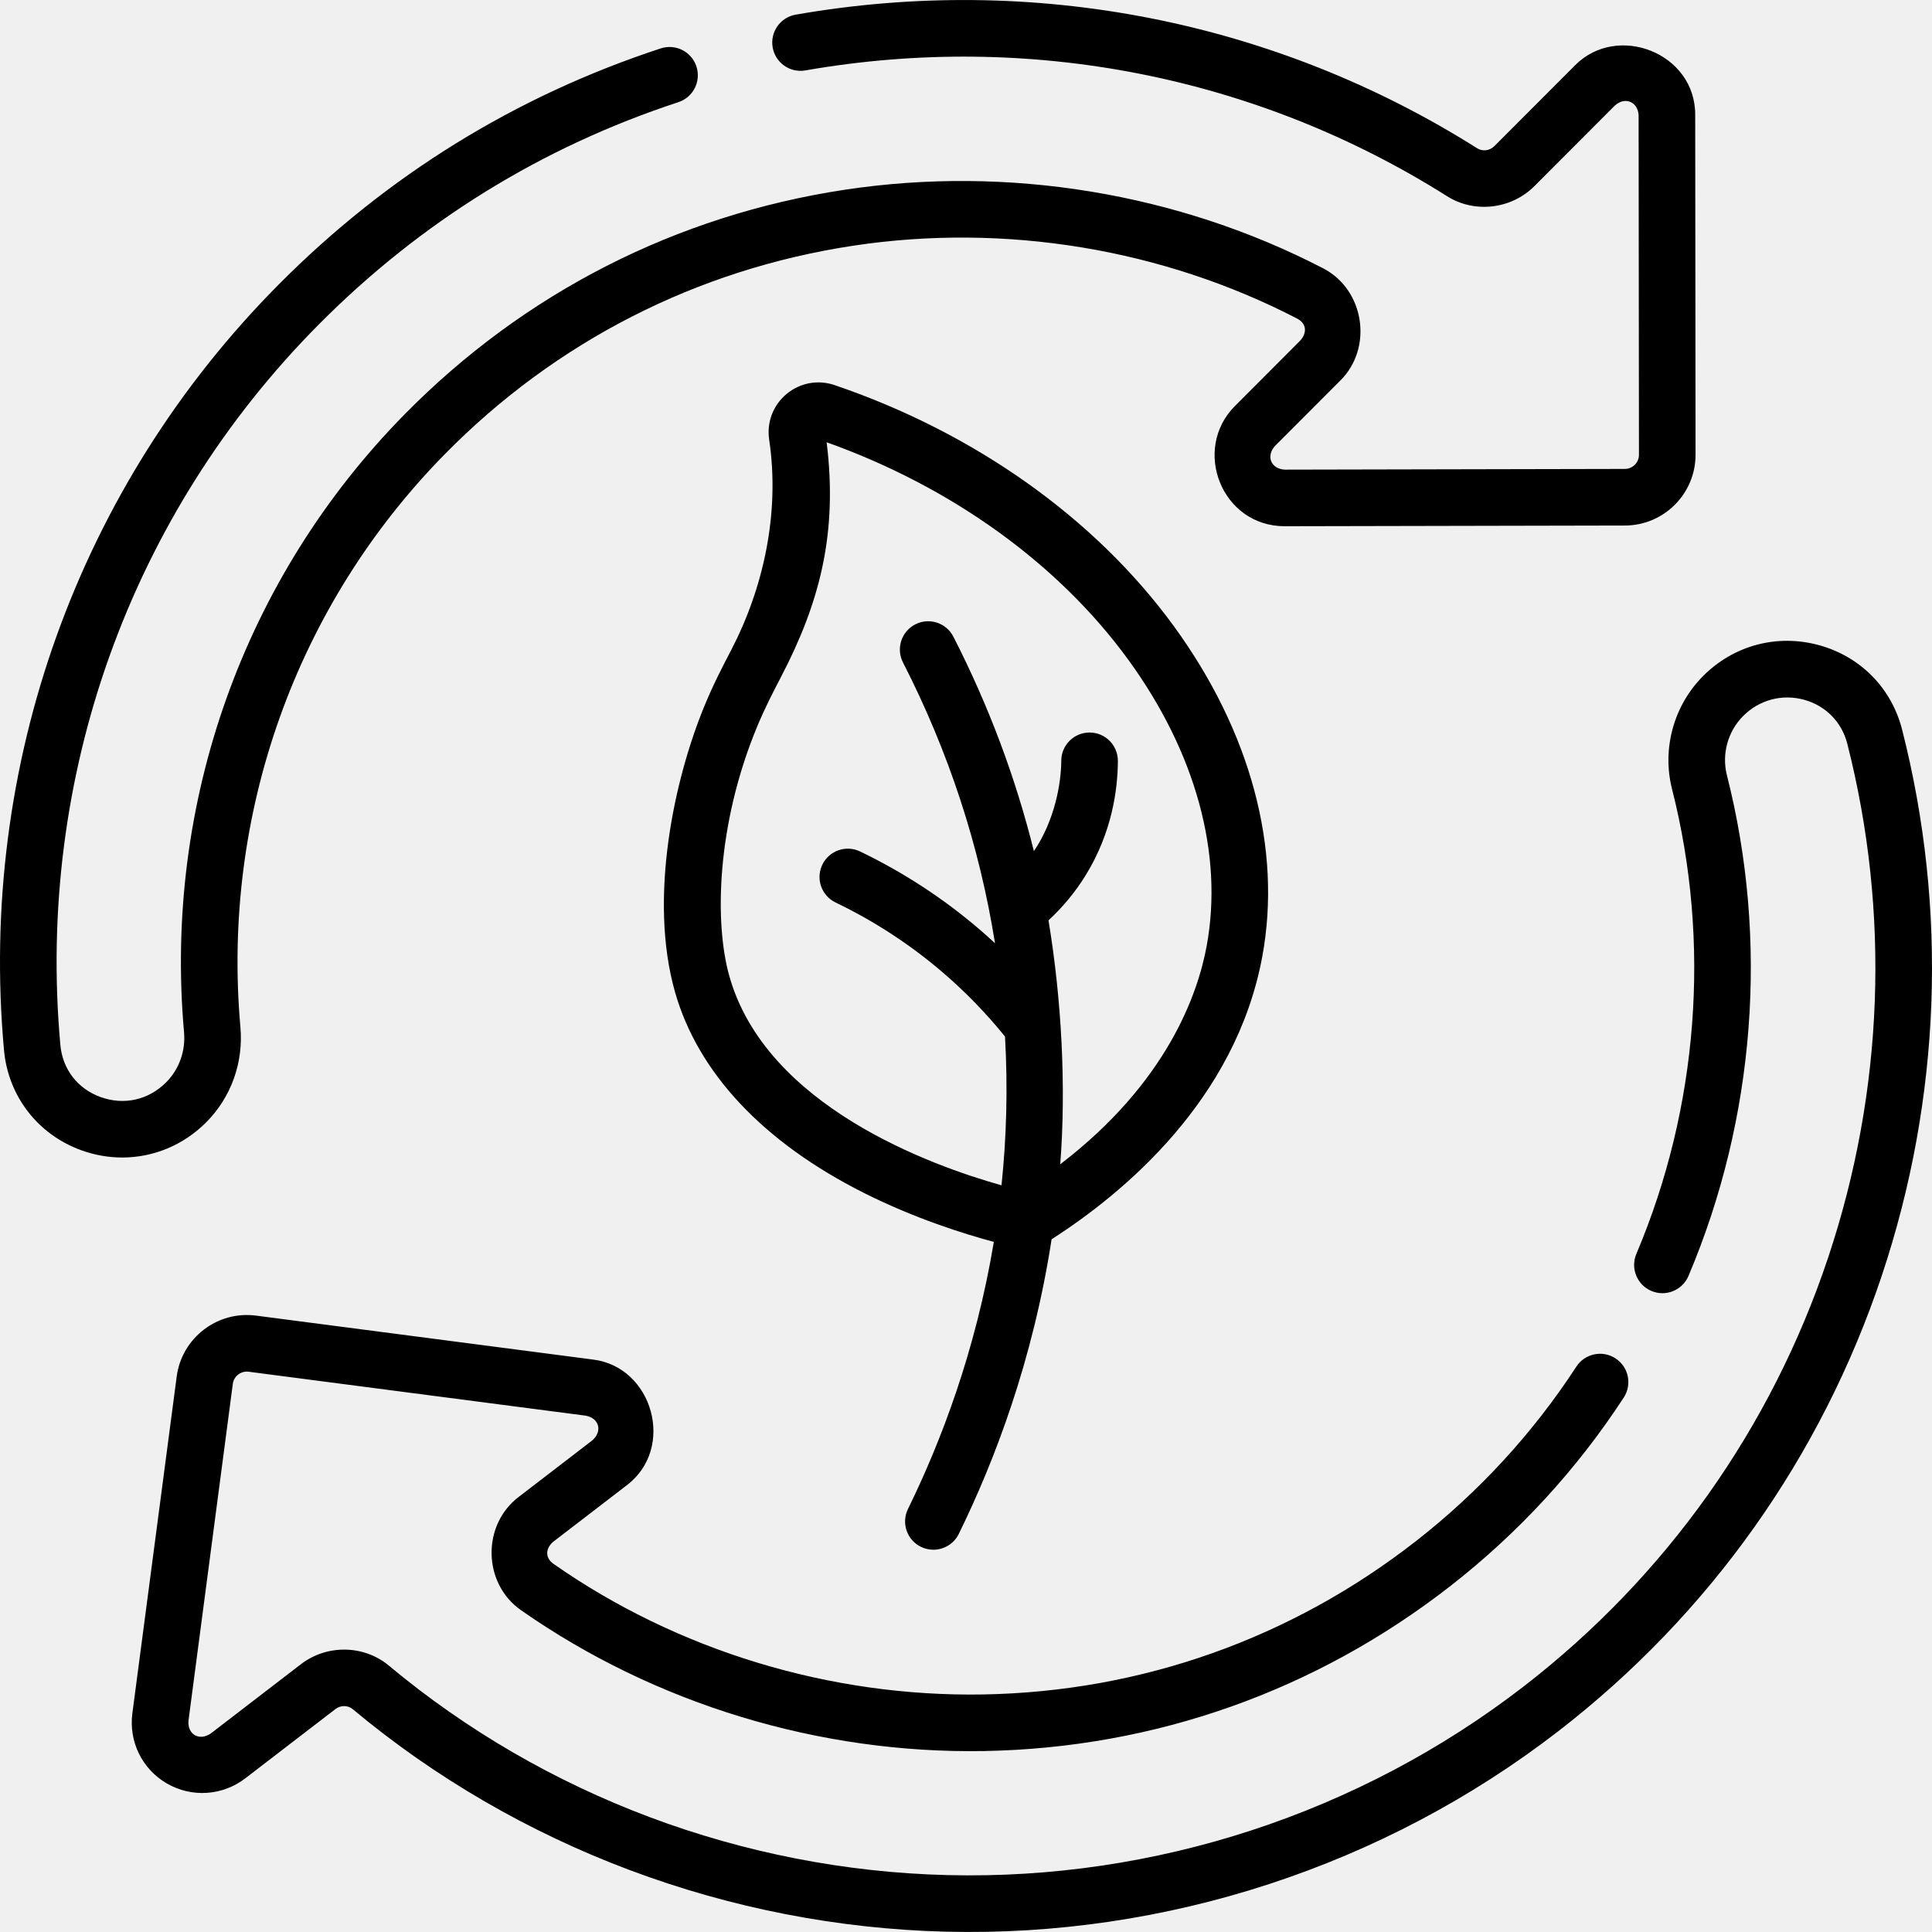
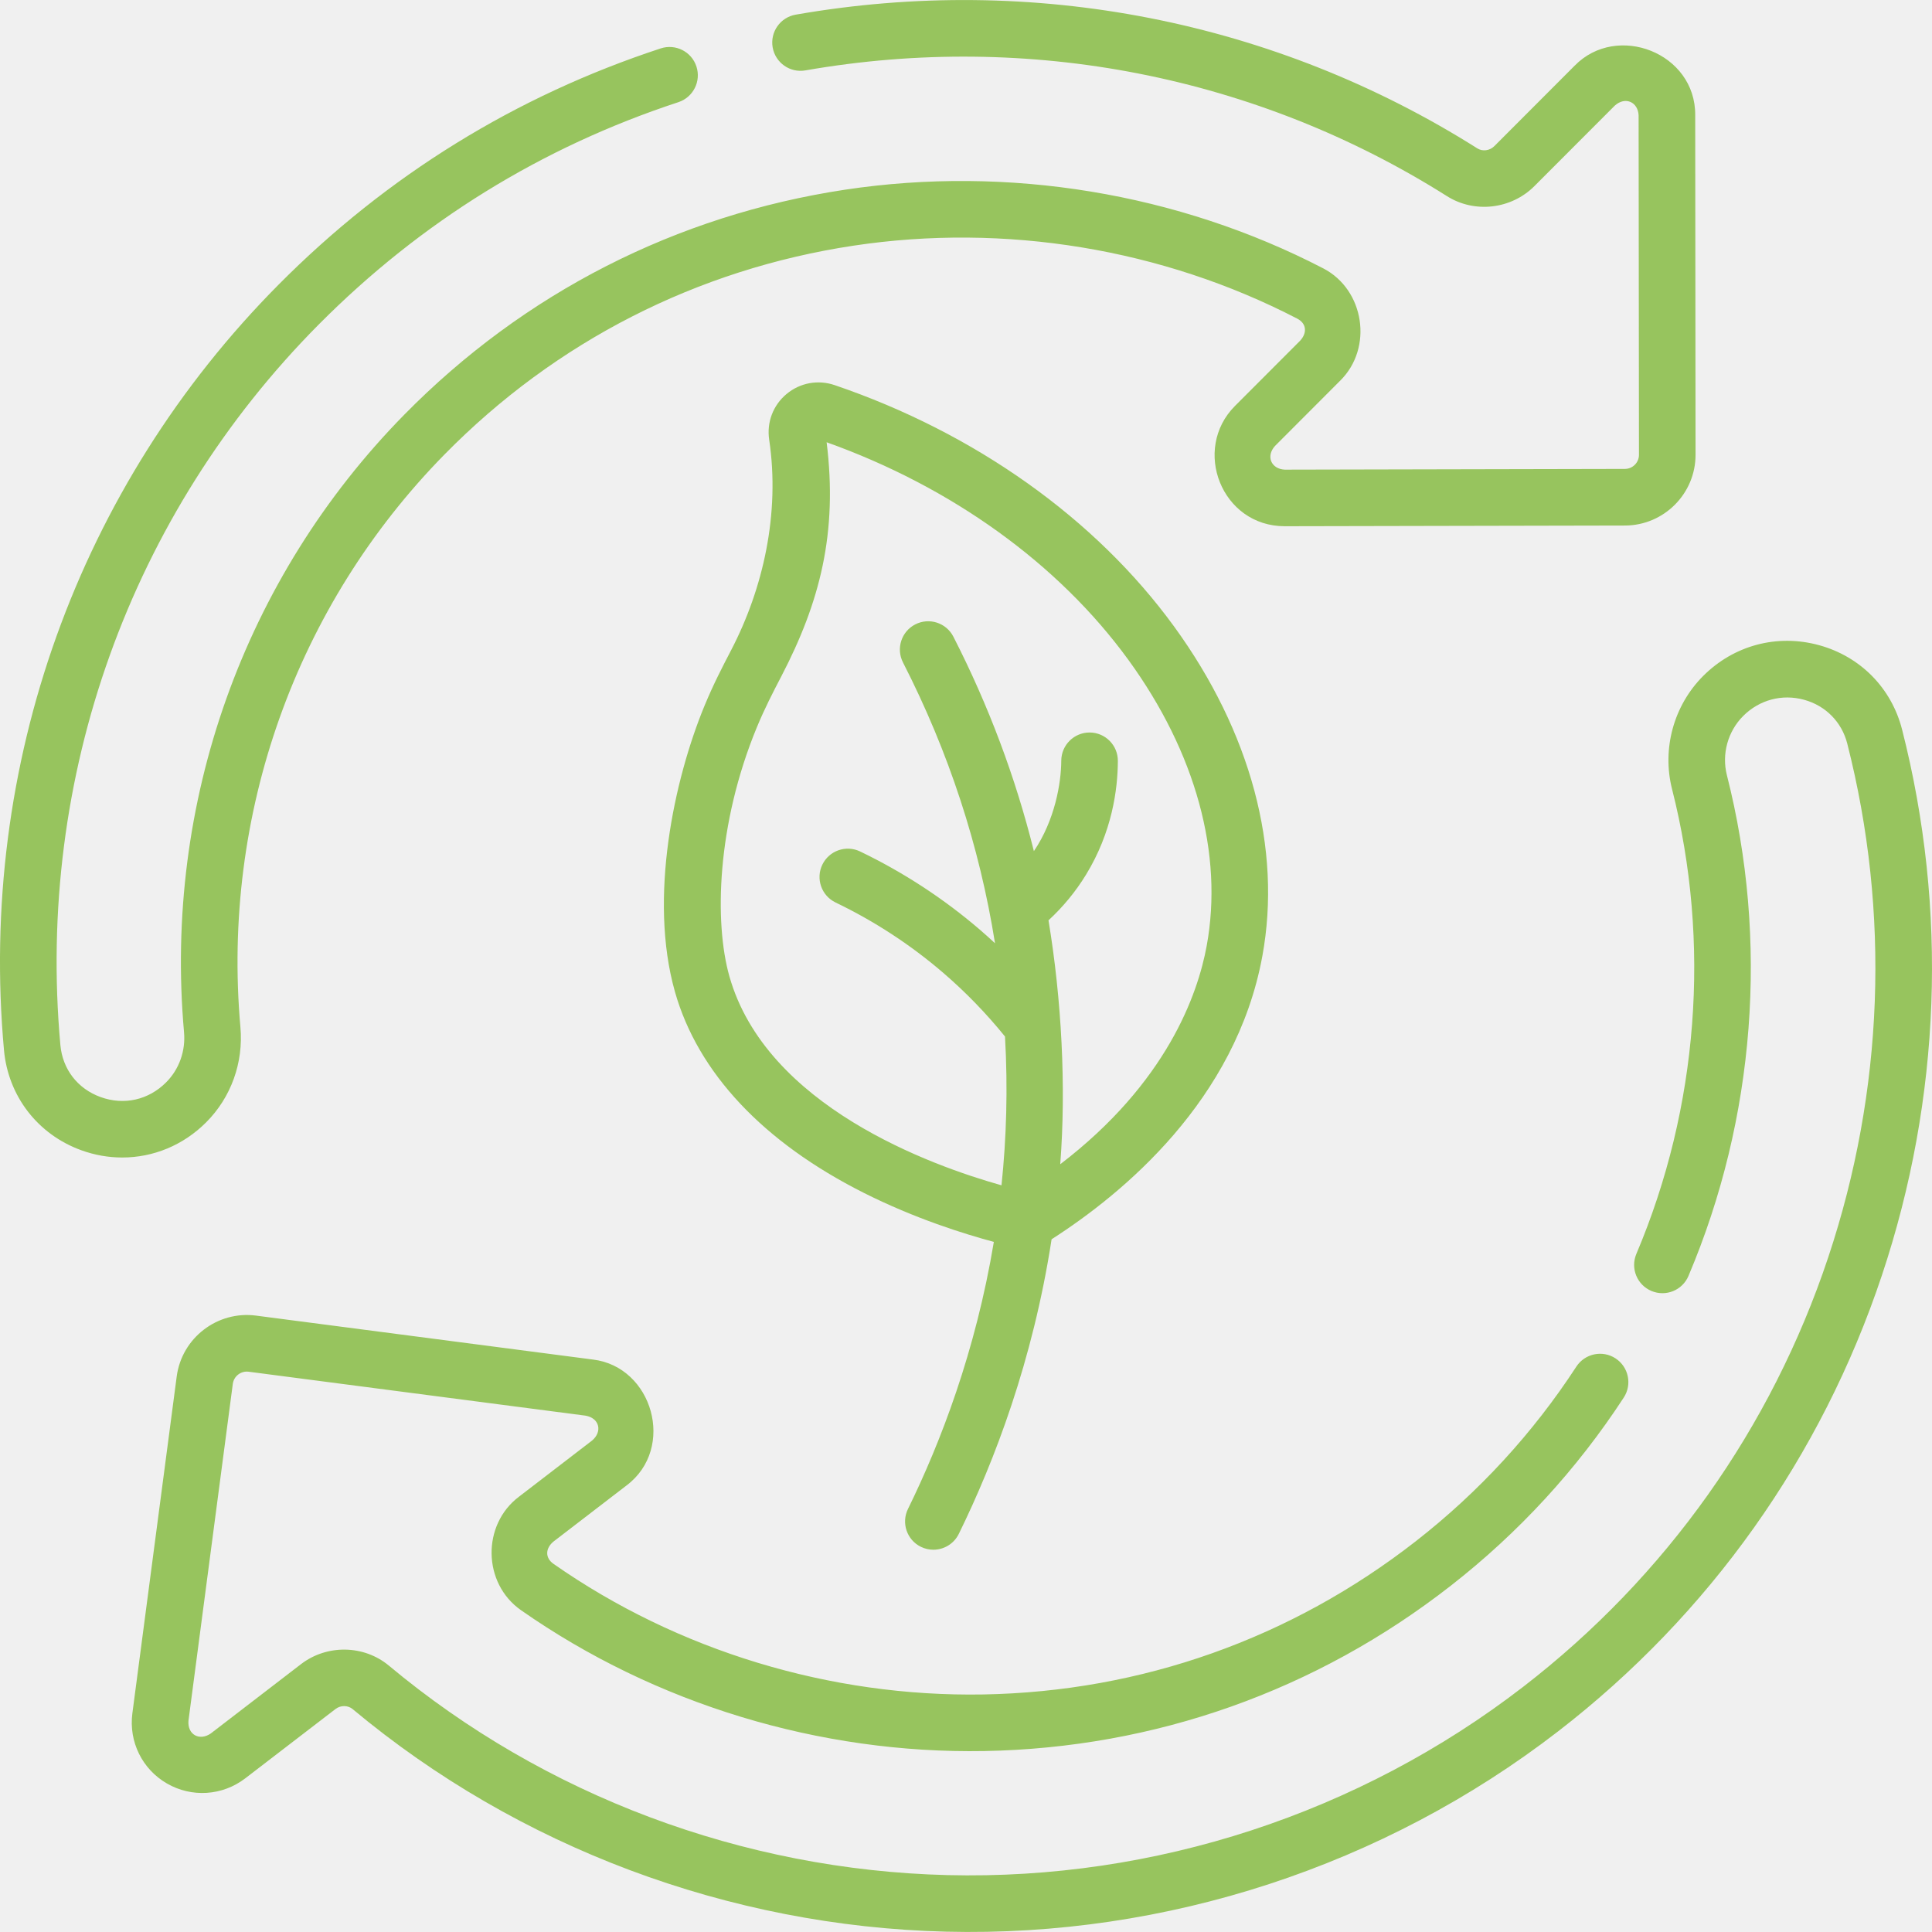
- <svg xmlns="http://www.w3.org/2000/svg" id="Capa_1" enable-background="new 0 0 512.047 512.047" height="512" viewBox="0 0 512.047 512.047" width="512">
-   <g>
-     <path d="m63.716 272.221c-5.01-56.383 14.718-111.712 54.125-151.8 29.432-29.933 66.915-49.062 108.397-55.316 40.091-6.045 81.847.824 117.574 19.345 2.426 1.258 2.7 3.71.786 5.824l-17.281 17.311c-11.479 11.502-3.568 31.891 13.188 31.885h.041l90.13-.187c10.319-.024 18.71-8.433 18.703-18.747l-.093-89.993c.154-16.521-20.723-24.602-31.935-13.144l-21.287 21.322c-1.228 1.231-3.136 1.479-4.54.592-53.583-33.843-117.739-46.426-180.644-35.428-4.081.713-6.811 4.599-6.097 8.679.713 4.081 4.599 6.811 8.679 6.097 59.235-10.352 119.625 1.485 170.051 33.333 7.282 4.603 17.026 3.479 23.169-2.675l21.286-21.322c2.828-2.538 6.15-.917 6.319 2.555l.093 89.997c.001 2.055-1.676 3.729-3.736 3.734l-90.129.187h-.01c-3.596-.169-5.071-3.547-2.572-6.287l17.281-17.31c8.783-8.687 6.414-24.083-4.498-29.74-38.517-19.967-83.518-27.371-126.714-20.86-44.721 6.744-85.129 27.364-116.857 59.633-42.494 43.229-63.77 102.875-58.37 163.645.444 4.993-1.288 9.848-4.753 13.317-4.672 4.678-11.162 6.13-17.362 3.89-6.092-2.204-10.077-7.36-10.66-13.793-6.443-71.068 18.53-140.682 68.515-190.996 27-27.185 59.056-46.997 95.275-58.888 3.936-1.292 6.079-5.529 4.787-9.465-1.292-3.935-5.527-6.078-9.465-4.787-38.492 12.637-72.555 33.688-101.239 62.568-53.117 53.467-79.656 127.428-72.814 202.92 1.106 12.199 8.961 22.371 20.497 26.544 3.566 1.29 7.229 1.919 10.847 1.919 8.193-.001 16.156-3.229 22.233-9.316 6.608-6.617 9.918-15.818 9.08-25.243zm180.36 137.743c1.062.521 2.188.769 3.298.769 2.771 0 5.436-1.542 6.739-4.198 9.465-19.288 19.643-45.938 24.596-78.084 18.876-12.091 48.835-36.809 55.859-75.043 5.222-28.427-3.088-59.453-23.396-87.367-20.797-28.584-52.747-51.303-89.964-63.972-4.413-1.504-9.18-.622-12.749 2.357-3.567 2.976-5.287 7.502-4.601 12.108 2.919 19.583-1.598 39.487-10.091 55.8-2.306 4.429-4.689 9.007-7.056 14.739-8.011 19.405-14.868 50.892-7.832 75.762 6.073 21.464 23.385 39.901 50.063 53.318 13.471 6.775 26.543 10.87 34.459 12.991-4.832 29.025-14.107 53.158-22.756 70.783-1.823 3.718-.288 8.212 3.431 10.037zm-50.763-151.214c-4.041-14.281-3.362-40.214 7.264-65.954 2.112-5.118 4.341-9.397 6.495-13.536 10.248-19.687 14.981-38.032 12.016-62.046 33.148 11.84 61.464 32.236 79.955 57.65 17.866 24.557 25.244 51.488 20.771 75.831-2.375 12.929-10.629 36.312-38.814 57.874 1.6-20.536.359-43.707-3.112-64.649 3.857-3.563 7.188-7.6 9.919-12.056 6.942-11.325 8.437-22.671 8.467-30.194.017-4.142-3.327-7.514-7.47-7.53h-.031c-4.127 0-7.482 3.338-7.499 7.47-.024 5.947-1.704 15.768-7.257 23.971-4.867-19.549-11.987-38.563-21.343-56.842-1.888-3.688-6.407-5.146-10.093-3.259-3.688 1.887-5.146 6.406-3.259 10.093 12.115 23.669 20.288 48.63 24.387 74.415-1.307-1.209-2.627-2.401-3.975-3.559-9.617-8.26-20.31-15.244-31.781-20.76-3.73-1.794-8.214-.222-10.01 3.51-1.794 3.733-.223 8.215 3.51 10.01 10.293 4.947 19.884 11.212 28.508 18.619 5.948 5.108 11.453 10.791 16.401 16.907.788 13.835.369 27.014-.927 39.432-18.671-5.24-62.383-20.976-72.122-55.397zm310.811-65.376c-2.803-11.004-11.031-19.37-22.012-22.38-11.092-3.039-22.576.009-30.713 8.158-7.804 7.815-10.964 19.307-8.249 29.987 10.333 40.655 6.976 84.4-9.455 123.177-1.616 3.813.165 8.216 3.979 9.831 3.812 1.617 8.215-.164 9.831-3.979 17.702-41.775 21.318-88.911 10.182-132.724-1.419-5.585.238-11.599 4.327-15.694 4.276-4.282 10.312-5.887 16.132-4.289 5.711 1.565 9.988 5.907 11.442 11.616 11.437 44.893 9.69 91.981-5.05 136.175-15.101 45.278-43.026 84.612-80.756 113.748-43.52 33.598-97.775 51.34-152.722 49.965-54.177-1.357-106.73-21.07-147.984-55.509-6.618-5.52-16.422-5.684-23.311-.39l-23.888 18.353c-2.995 2.083-6.236.32-5.925-3.364l11.751-89.278c.27-2.043 2.155-3.49 4.199-3.222l89.31 11.645c3.693.673 4.48 4.224 1.731 6.578l-19.404 14.905c-9.85 7.426-9.67 22.928.549 30.077 35.534 24.861 79.113 38.104 122.804 37.326 45.196-.819 87.941-15.97 123.614-43.814 18.008-14.054 33.434-30.835 45.848-49.878 2.262-3.47 1.282-8.116-2.188-10.379-3.473-2.264-8.116-1.283-10.379 2.188-11.508 17.652-25.811 33.211-42.51 46.245-33.091 25.828-72.738 39.882-114.658 40.642-40.517.703-80.976-11.561-113.938-34.624-2.197-1.537-2.202-4.041-.006-5.886l19.407-14.907c13.087-9.879 6.901-31.438-8.929-33.347l-89.312-11.646c-10.227-1.331-19.656 5.905-21.008 16.136l-11.752 89.283c-.986 7.511 2.611 14.809 9.166 18.594 6.576 3.795 14.725 3.26 20.765-1.375l23.893-18.356c1.372-1.054 3.292-1.047 4.562.013 43.839 36.597 99.673 57.545 157.219 58.986 58.286 1.46 116.045-17.394 162.265-53.087 40.096-30.964 69.771-72.762 85.819-120.875 15.651-46.929 17.502-96.939 5.354-144.625z" />
+ <svg xmlns="http://www.w3.org/2000/svg" width="80" height="80" viewBox="0 0 80 80" fill="none">
+   <g clip-path="url(#clip0)">
+     <path d="M9.955 42.531C9.172 33.721 12.254 25.077 18.411 18.814C23.009 14.137 28.866 11.149 35.346 10.172C41.61 9.227 48.134 10.3 53.716 13.194C54.095 13.39 54.138 13.774 53.839 14.104L51.139 16.808C49.345 18.605 50.581 21.791 53.199 21.79H53.205L67.287 21.761C68.899 21.757 70.21 20.443 70.209 18.832L70.195 4.772C70.219 2.191 66.957 0.928 65.205 2.718L61.879 6.049C61.687 6.242 61.389 6.281 61.17 6.142C52.798 0.854 42.775 -1.111 32.947 0.607C32.309 0.718 31.883 1.325 31.994 1.963C32.106 2.6 32.713 3.027 33.35 2.915C42.605 1.298 52.04 3.147 59.918 8.123C61.056 8.842 62.578 8.667 63.538 7.705L66.864 4.374C67.306 3.977 67.825 4.231 67.851 4.773L67.866 18.834C67.866 19.155 67.604 19.416 67.282 19.417L53.201 19.447H53.199C52.637 19.42 52.407 18.892 52.797 18.464L55.497 15.76C56.869 14.403 56.499 11.997 54.794 11.113C48.777 7.994 41.746 6.837 34.997 7.854C28.01 8.908 21.697 12.13 16.74 17.171C10.101 23.925 6.777 33.244 7.62 42.738C7.69 43.518 7.419 44.277 6.878 44.819C6.148 45.55 5.134 45.777 4.165 45.427C3.213 45.082 2.591 44.277 2.5 43.272C1.493 32.168 5.395 21.292 13.204 13.431C17.423 9.184 22.431 6.089 28.09 4.231C28.704 4.029 29.039 3.367 28.837 2.752C28.636 2.137 27.974 1.803 27.359 2.004C21.345 3.979 16.023 7.267 11.542 11.78C3.243 20.133 -0.904 31.688 0.165 43.483C0.338 45.389 1.565 46.978 3.368 47.63C3.925 47.832 4.497 47.93 5.062 47.93C6.343 47.93 7.587 47.425 8.536 46.474C9.568 45.441 10.086 44.003 9.955 42.531ZM38.133 64.051C38.299 64.132 38.475 64.171 38.649 64.171C39.081 64.171 39.498 63.93 39.702 63.515C41.18 60.502 42.77 56.338 43.544 51.316C46.493 49.427 51.174 45.565 52.271 39.591C53.087 35.15 51.789 30.303 48.616 25.941C45.367 21.476 40.375 17.926 34.561 15.947C33.871 15.712 33.126 15.85 32.569 16.315C32.011 16.78 31.743 17.487 31.85 18.207C32.306 21.266 31.6 24.376 30.273 26.925C29.913 27.617 29.541 28.332 29.171 29.227C27.919 32.259 26.848 37.178 27.947 41.064C28.896 44.417 31.601 47.298 35.769 49.394C37.873 50.453 39.916 51.093 41.153 51.424C40.398 55.959 38.949 59.729 37.597 62.483C37.312 63.064 37.552 63.766 38.133 64.051ZM30.202 40.426C29.571 38.195 29.677 34.143 31.337 30.122C31.667 29.322 32.016 28.653 32.352 28.007C33.953 24.931 34.693 22.065 34.229 18.313C39.408 20.163 43.832 23.349 46.721 27.32C49.513 31.157 50.665 35.364 49.966 39.167C49.595 41.187 48.306 44.841 43.902 48.209C44.152 45.001 43.958 41.381 43.416 38.109C44.019 37.552 44.539 36.922 44.966 36.225C46.05 34.456 46.284 32.683 46.288 31.508C46.291 30.861 45.769 30.334 45.121 30.331H45.117C44.472 30.331 43.948 30.853 43.945 31.498C43.941 32.428 43.679 33.962 42.811 35.244C42.051 32.189 40.938 29.219 39.477 26.363C39.182 25.787 38.476 25.559 37.9 25.854C37.324 26.149 37.096 26.855 37.391 27.431C39.283 31.129 40.56 35.028 41.201 39.057C40.996 38.868 40.79 38.682 40.58 38.501C39.077 37.21 37.407 36.119 35.614 35.257C35.032 34.977 34.331 35.223 34.05 35.806C33.77 36.389 34.016 37.089 34.599 37.37C36.207 38.143 37.705 39.121 39.053 40.279C39.982 41.077 40.842 41.965 41.615 42.92C41.738 45.082 41.673 47.141 41.47 49.081C38.553 48.262 31.724 45.804 30.202 40.426ZM78.762 30.212C78.324 28.493 77.039 27.186 75.323 26.715C73.59 26.24 71.796 26.717 70.525 27.99C69.305 29.211 68.812 31.006 69.236 32.675C70.85 39.027 70.326 45.861 67.759 51.919C67.506 52.515 67.784 53.203 68.38 53.455C68.976 53.708 69.664 53.43 69.916 52.834C72.682 46.307 73.247 38.943 71.507 32.098C71.285 31.225 71.544 30.285 72.183 29.646C72.851 28.977 73.794 28.726 74.703 28.976C75.596 29.22 76.264 29.898 76.491 30.79C78.278 37.804 78.005 45.161 75.702 52.066C73.343 59.14 68.98 65.285 63.085 69.837C56.286 75.086 47.809 77.858 39.224 77.644C30.76 77.431 22.549 74.352 16.104 68.971C15.07 68.109 13.538 68.083 12.462 68.91L8.73 71.778C8.262 72.103 7.756 71.828 7.804 71.252L9.64 57.303C9.682 56.984 9.977 56.758 10.296 56.8L24.25 58.62C24.827 58.725 24.95 59.279 24.52 59.647L21.488 61.976C19.95 63.136 19.978 65.558 21.574 66.675C27.126 70.559 33.934 72.628 40.761 72.507C47.822 72.379 54.5 70.012 60.074 65.661C62.887 63.466 65.297 60.844 67.237 57.869C67.59 57.327 67.437 56.601 66.895 56.247C66.352 55.893 65.627 56.047 65.273 56.589C63.475 59.347 61.241 61.778 58.632 63.814C53.462 67.849 47.267 70.045 40.718 70.164C34.388 70.274 28.067 68.358 22.917 64.754C22.573 64.514 22.573 64.123 22.916 63.835L25.948 61.506C27.993 59.962 27.026 56.594 24.553 56.296L10.599 54.476C9.001 54.268 7.528 55.399 7.317 56.997L5.481 70.946C5.327 72.12 5.889 73.26 6.913 73.851C7.94 74.444 9.213 74.361 10.157 73.636L13.89 70.769C14.104 70.604 14.404 70.605 14.603 70.771C21.452 76.489 30.175 79.761 39.166 79.986C48.272 80.215 57.296 77.269 64.518 71.692C70.782 66.855 75.418 60.324 77.926 52.807C80.371 45.475 80.66 37.662 78.762 30.212Z" fill="#97C45E" />
  </g>
+   <defs>
+     <clipPath id="clip0">
+       <rect width="80" height="80" fill="white" />
+     </clipPath>
+   </defs>
</svg>
